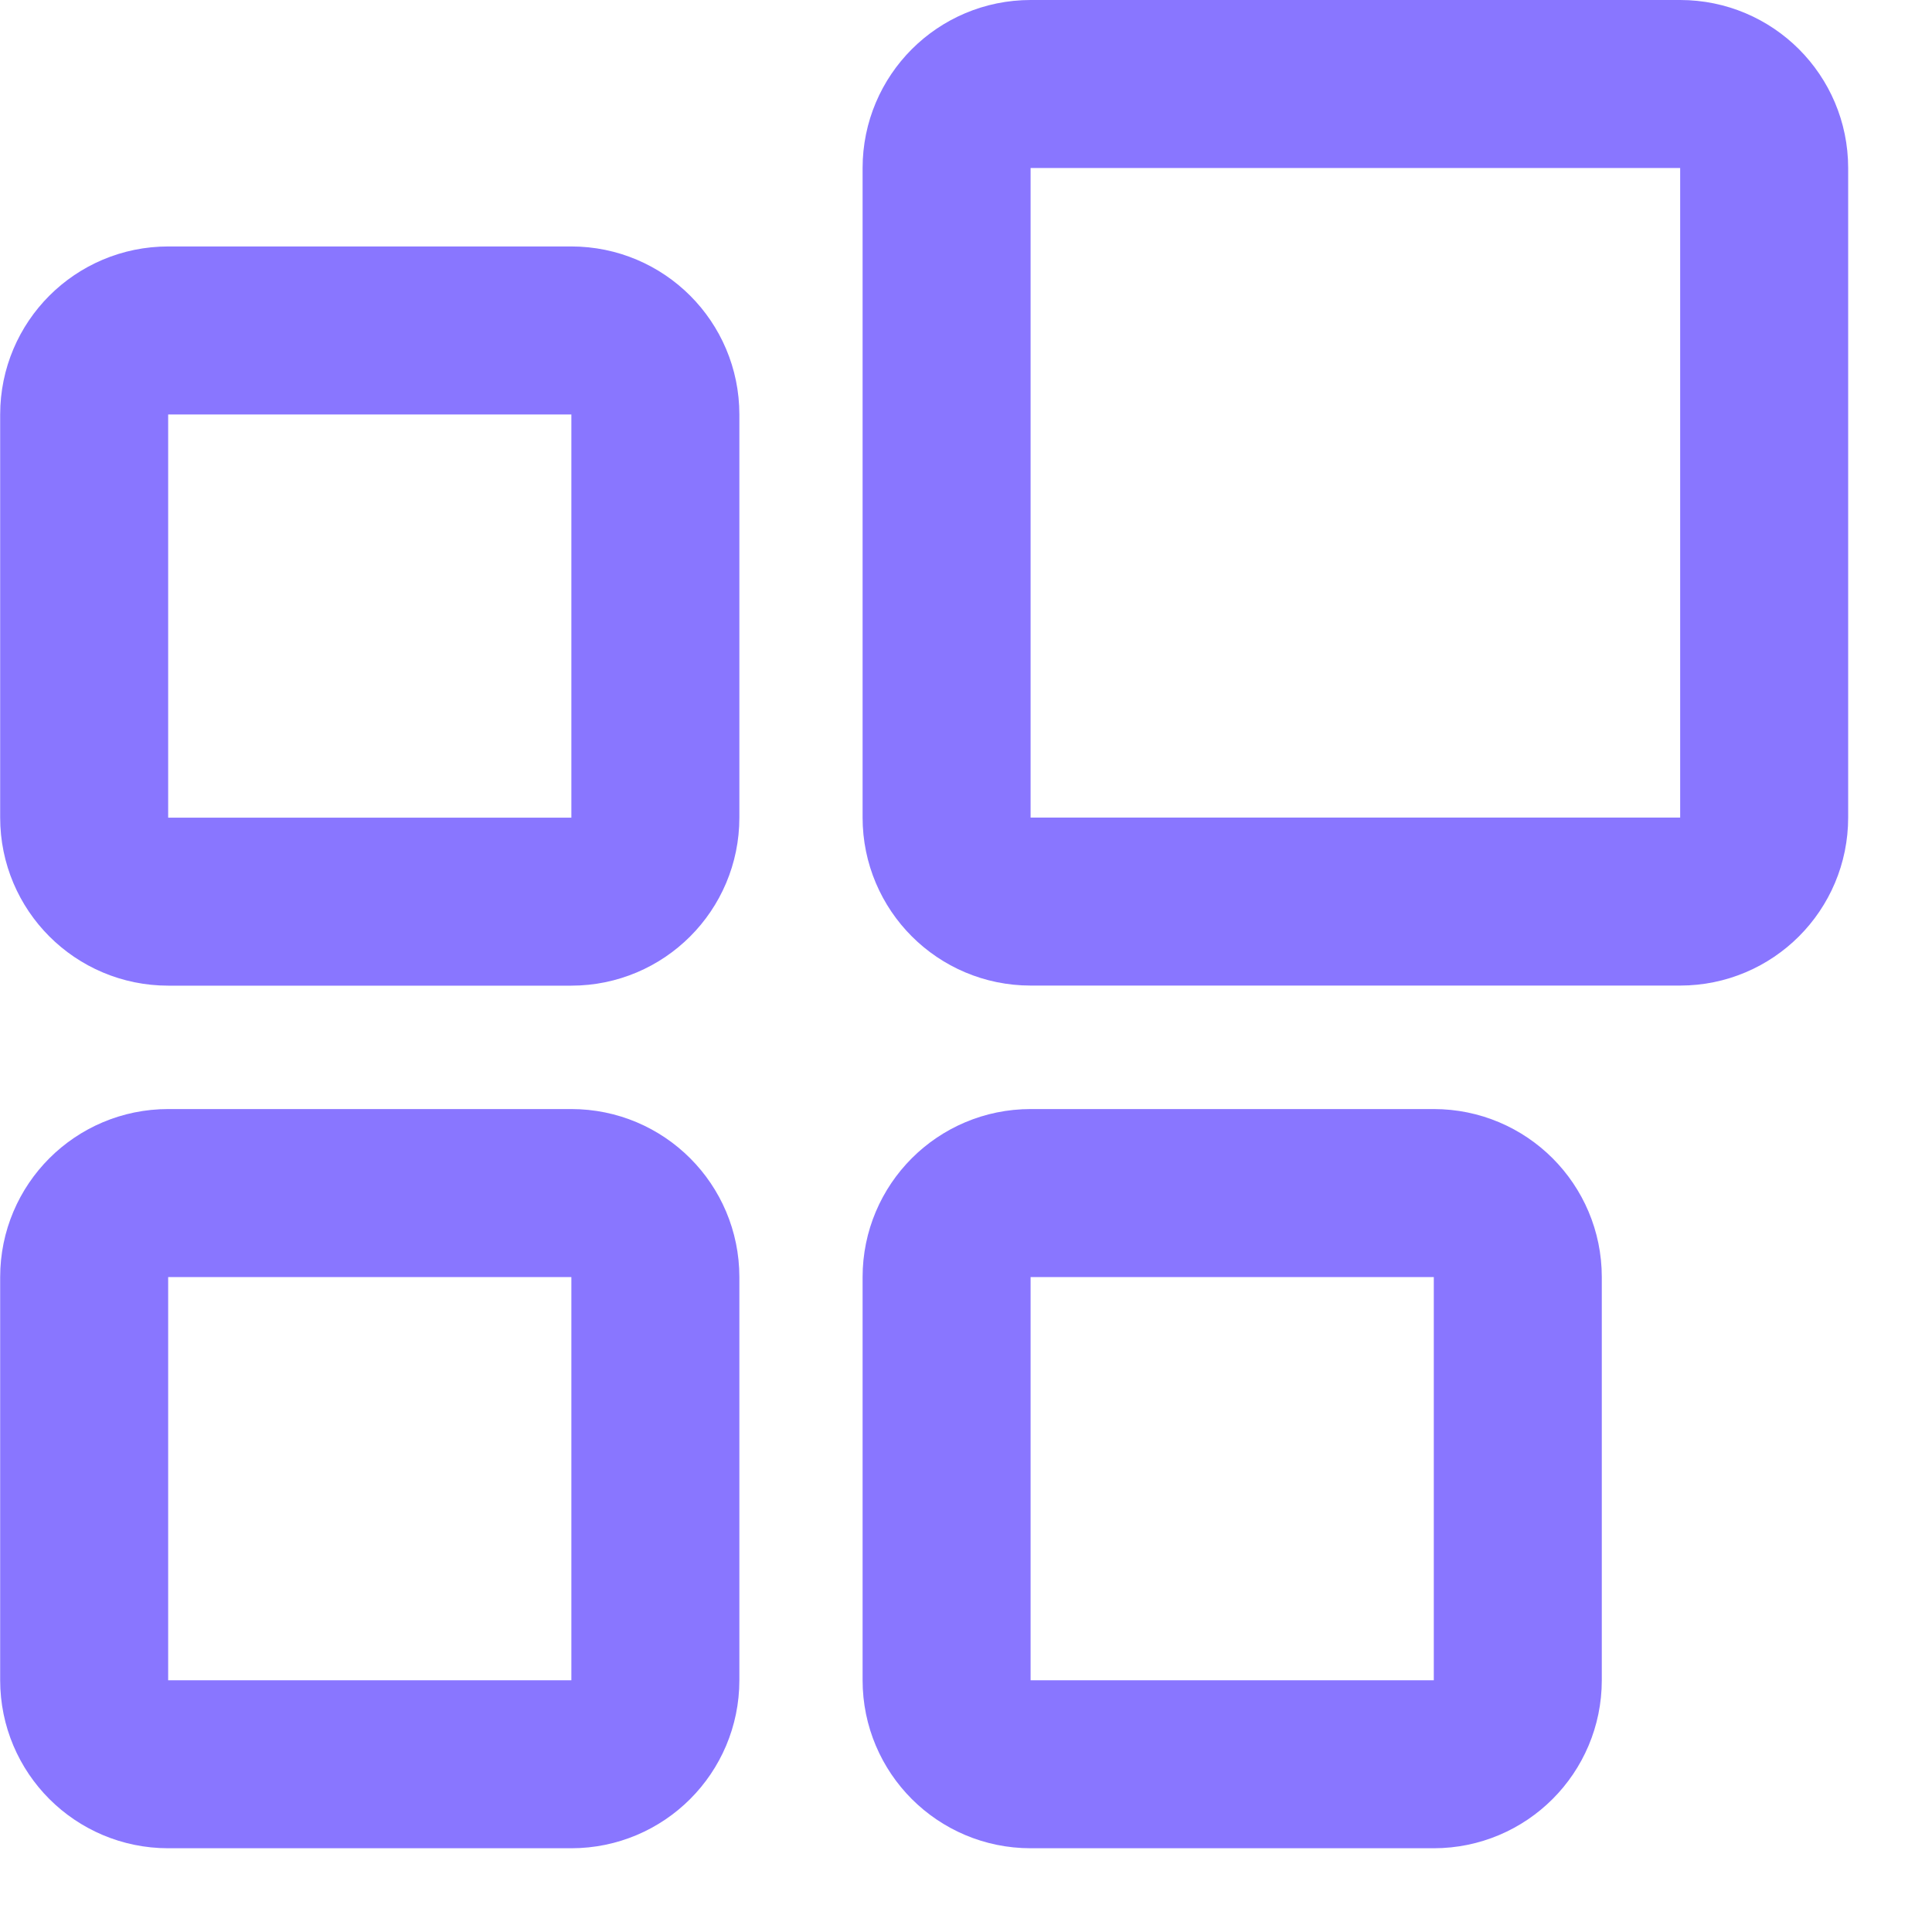
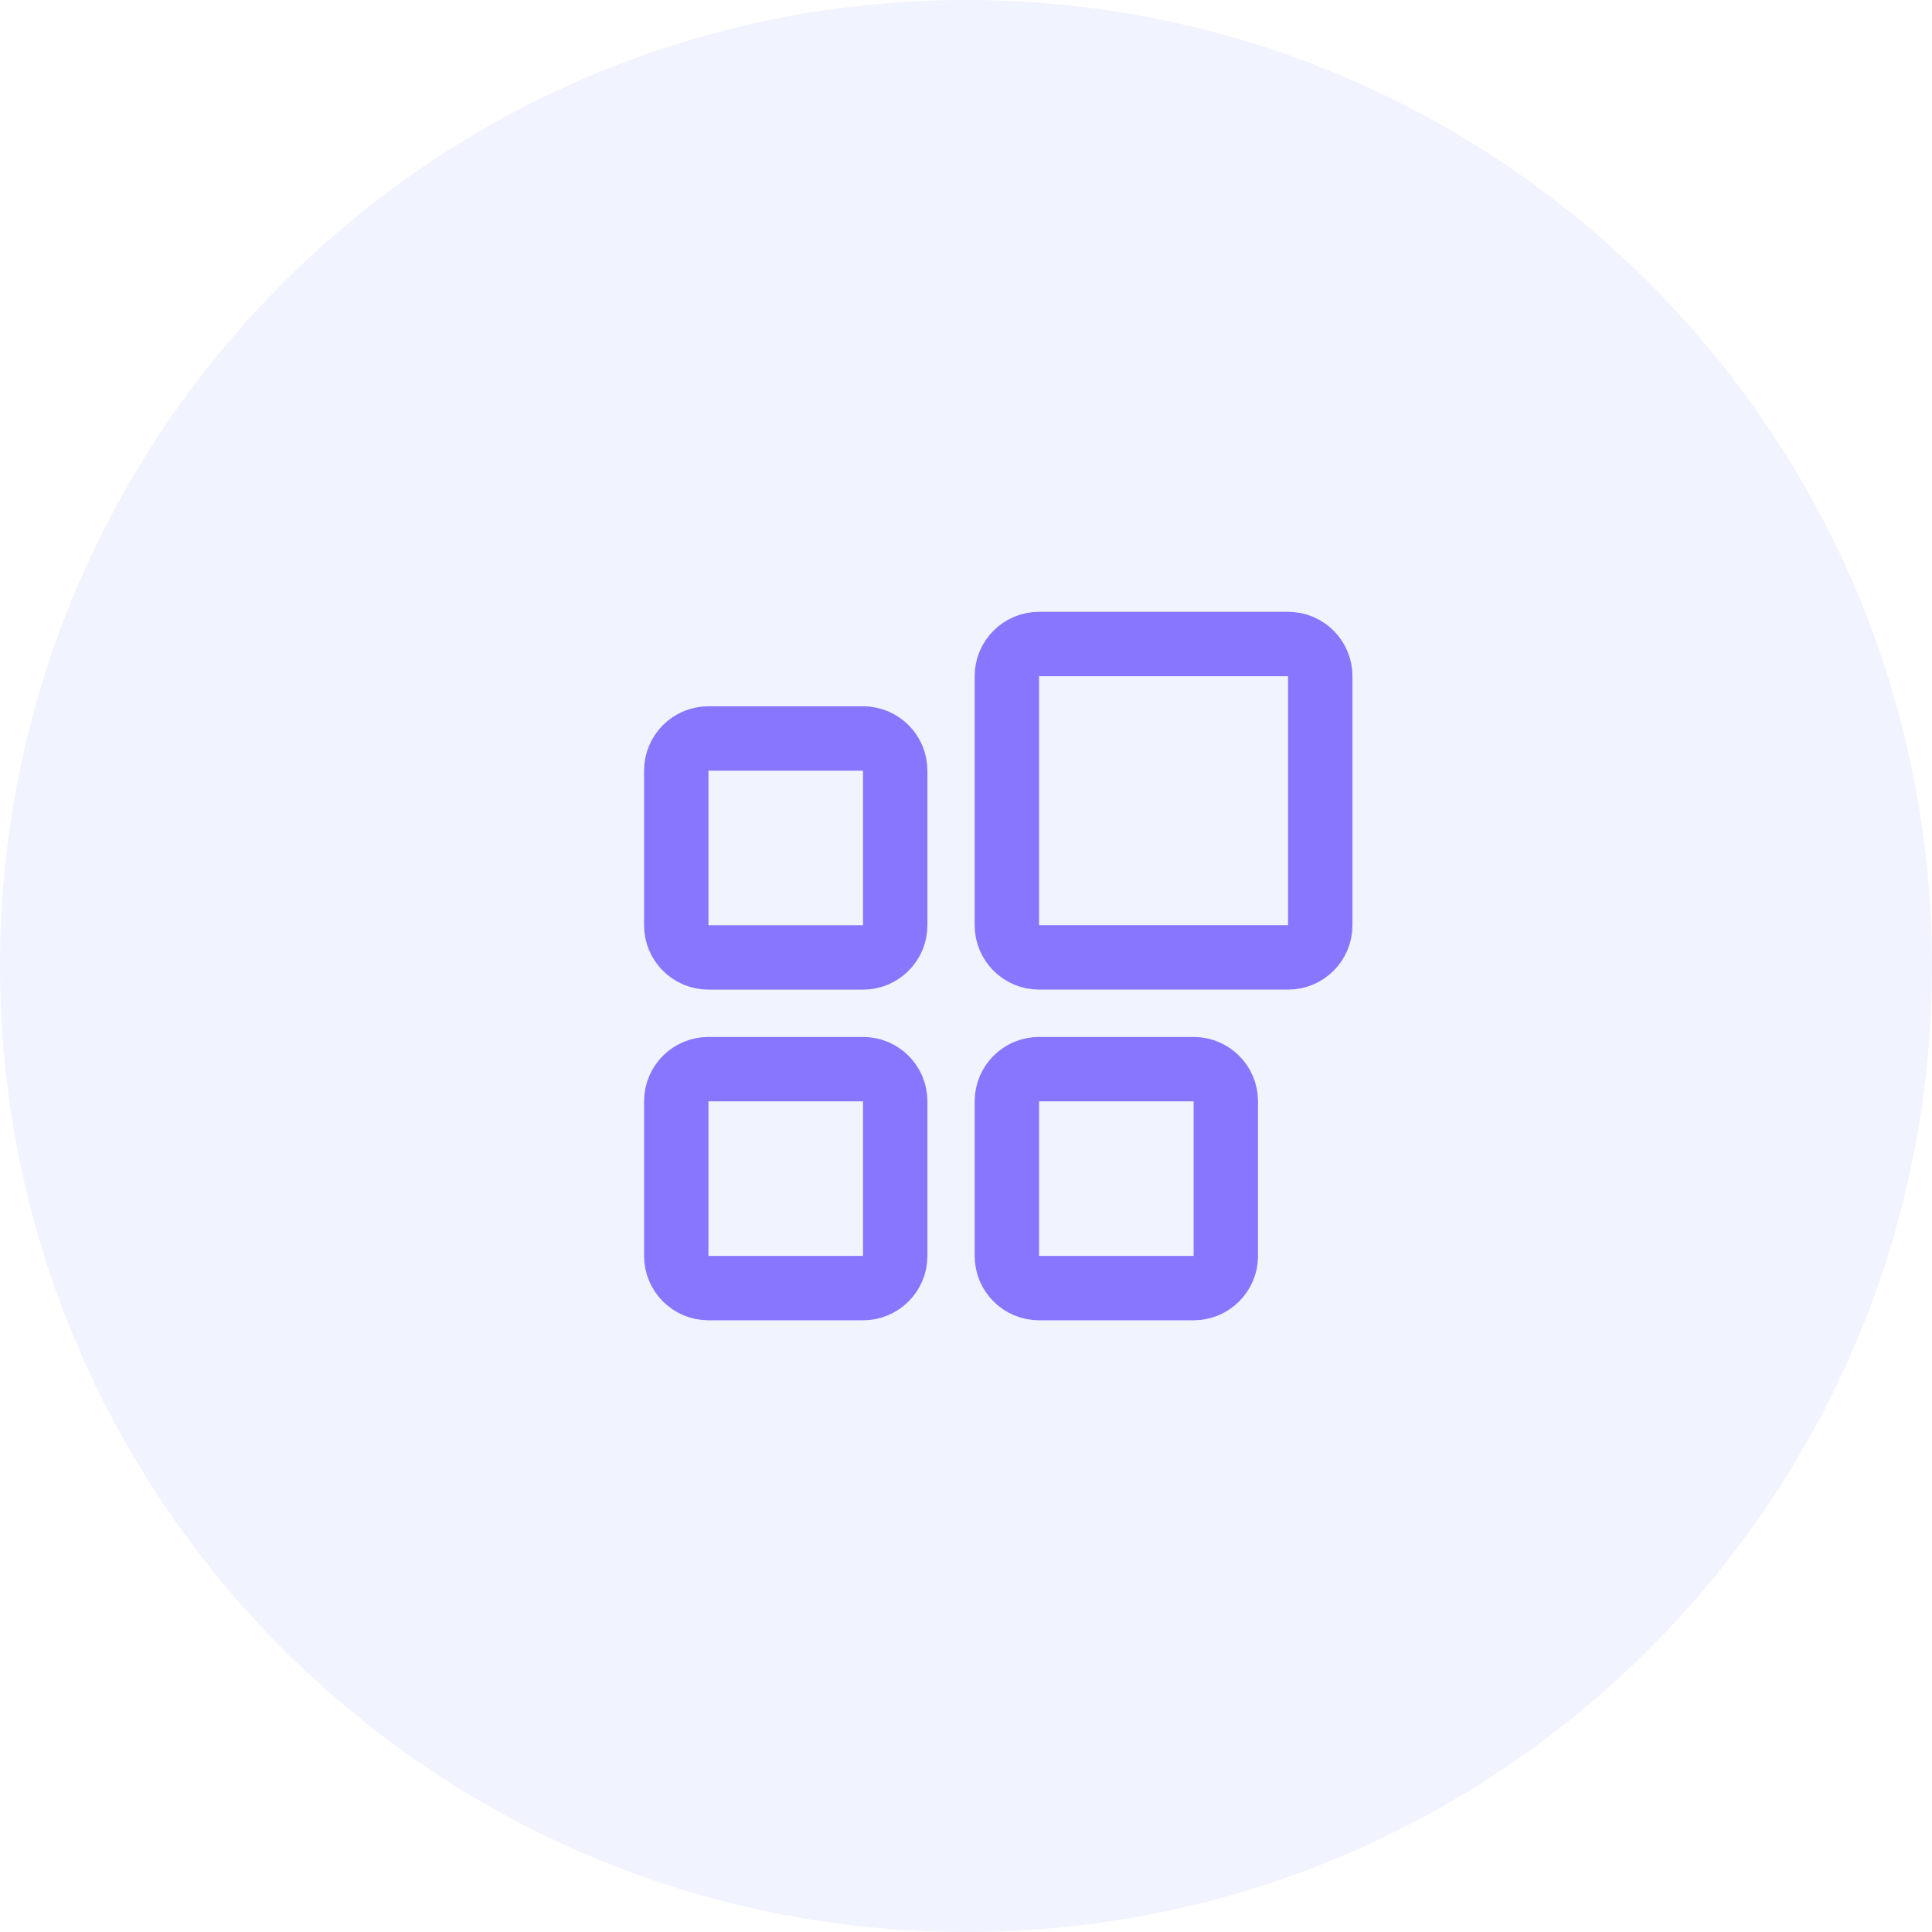
- <svg xmlns="http://www.w3.org/2000/svg" width="23" height="23" viewBox="0 0 23 23" fill="none">
-   <rect x="1.002" y="3.934" width="6.8" height="6.8" rx="1" stroke="#8976FF" stroke-width="2" />
-   <rect x="1.002" y="14.203" width="6.8" height="6.8" rx="1" stroke="#8976FF" stroke-width="2" />
-   <rect x="11.269" y="14.203" width="6.8" height="6.8" rx="1" stroke="#8976FF" stroke-width="2" />
-   <rect x="11.269" y="1" width="9.733" height="9.733" rx="1" stroke="#8976FF" stroke-width="2" />
+ <svg xmlns="http://www.w3.org/2000/svg" width="60" height="60" viewBox="0 0 60 60" fill="none">
+   <path d="M60 30C60 46.569 46.569 60 30 60C13.431 60 0 46.569 0 30C0 13.431 13.431 0 30 0C46.569 0 60 13.431 60 30Z" fill="#F1F3FF" />
+   <rect x="21.002" y="22.934" width="6.8" height="6.8" rx="1" stroke="#8976FF" stroke-width="2" />
+   <rect x="21.002" y="33.203" width="6.8" height="6.8" rx="1" stroke="#8976FF" stroke-width="2" />
+   <rect x="31.269" y="33.203" width="6.8" height="6.8" rx="1" stroke="#8976FF" stroke-width="2" />
+   <rect x="31.269" y="20" width="9.733" height="9.733" rx="1" stroke="#8976FF" stroke-width="2" />
</svg>
